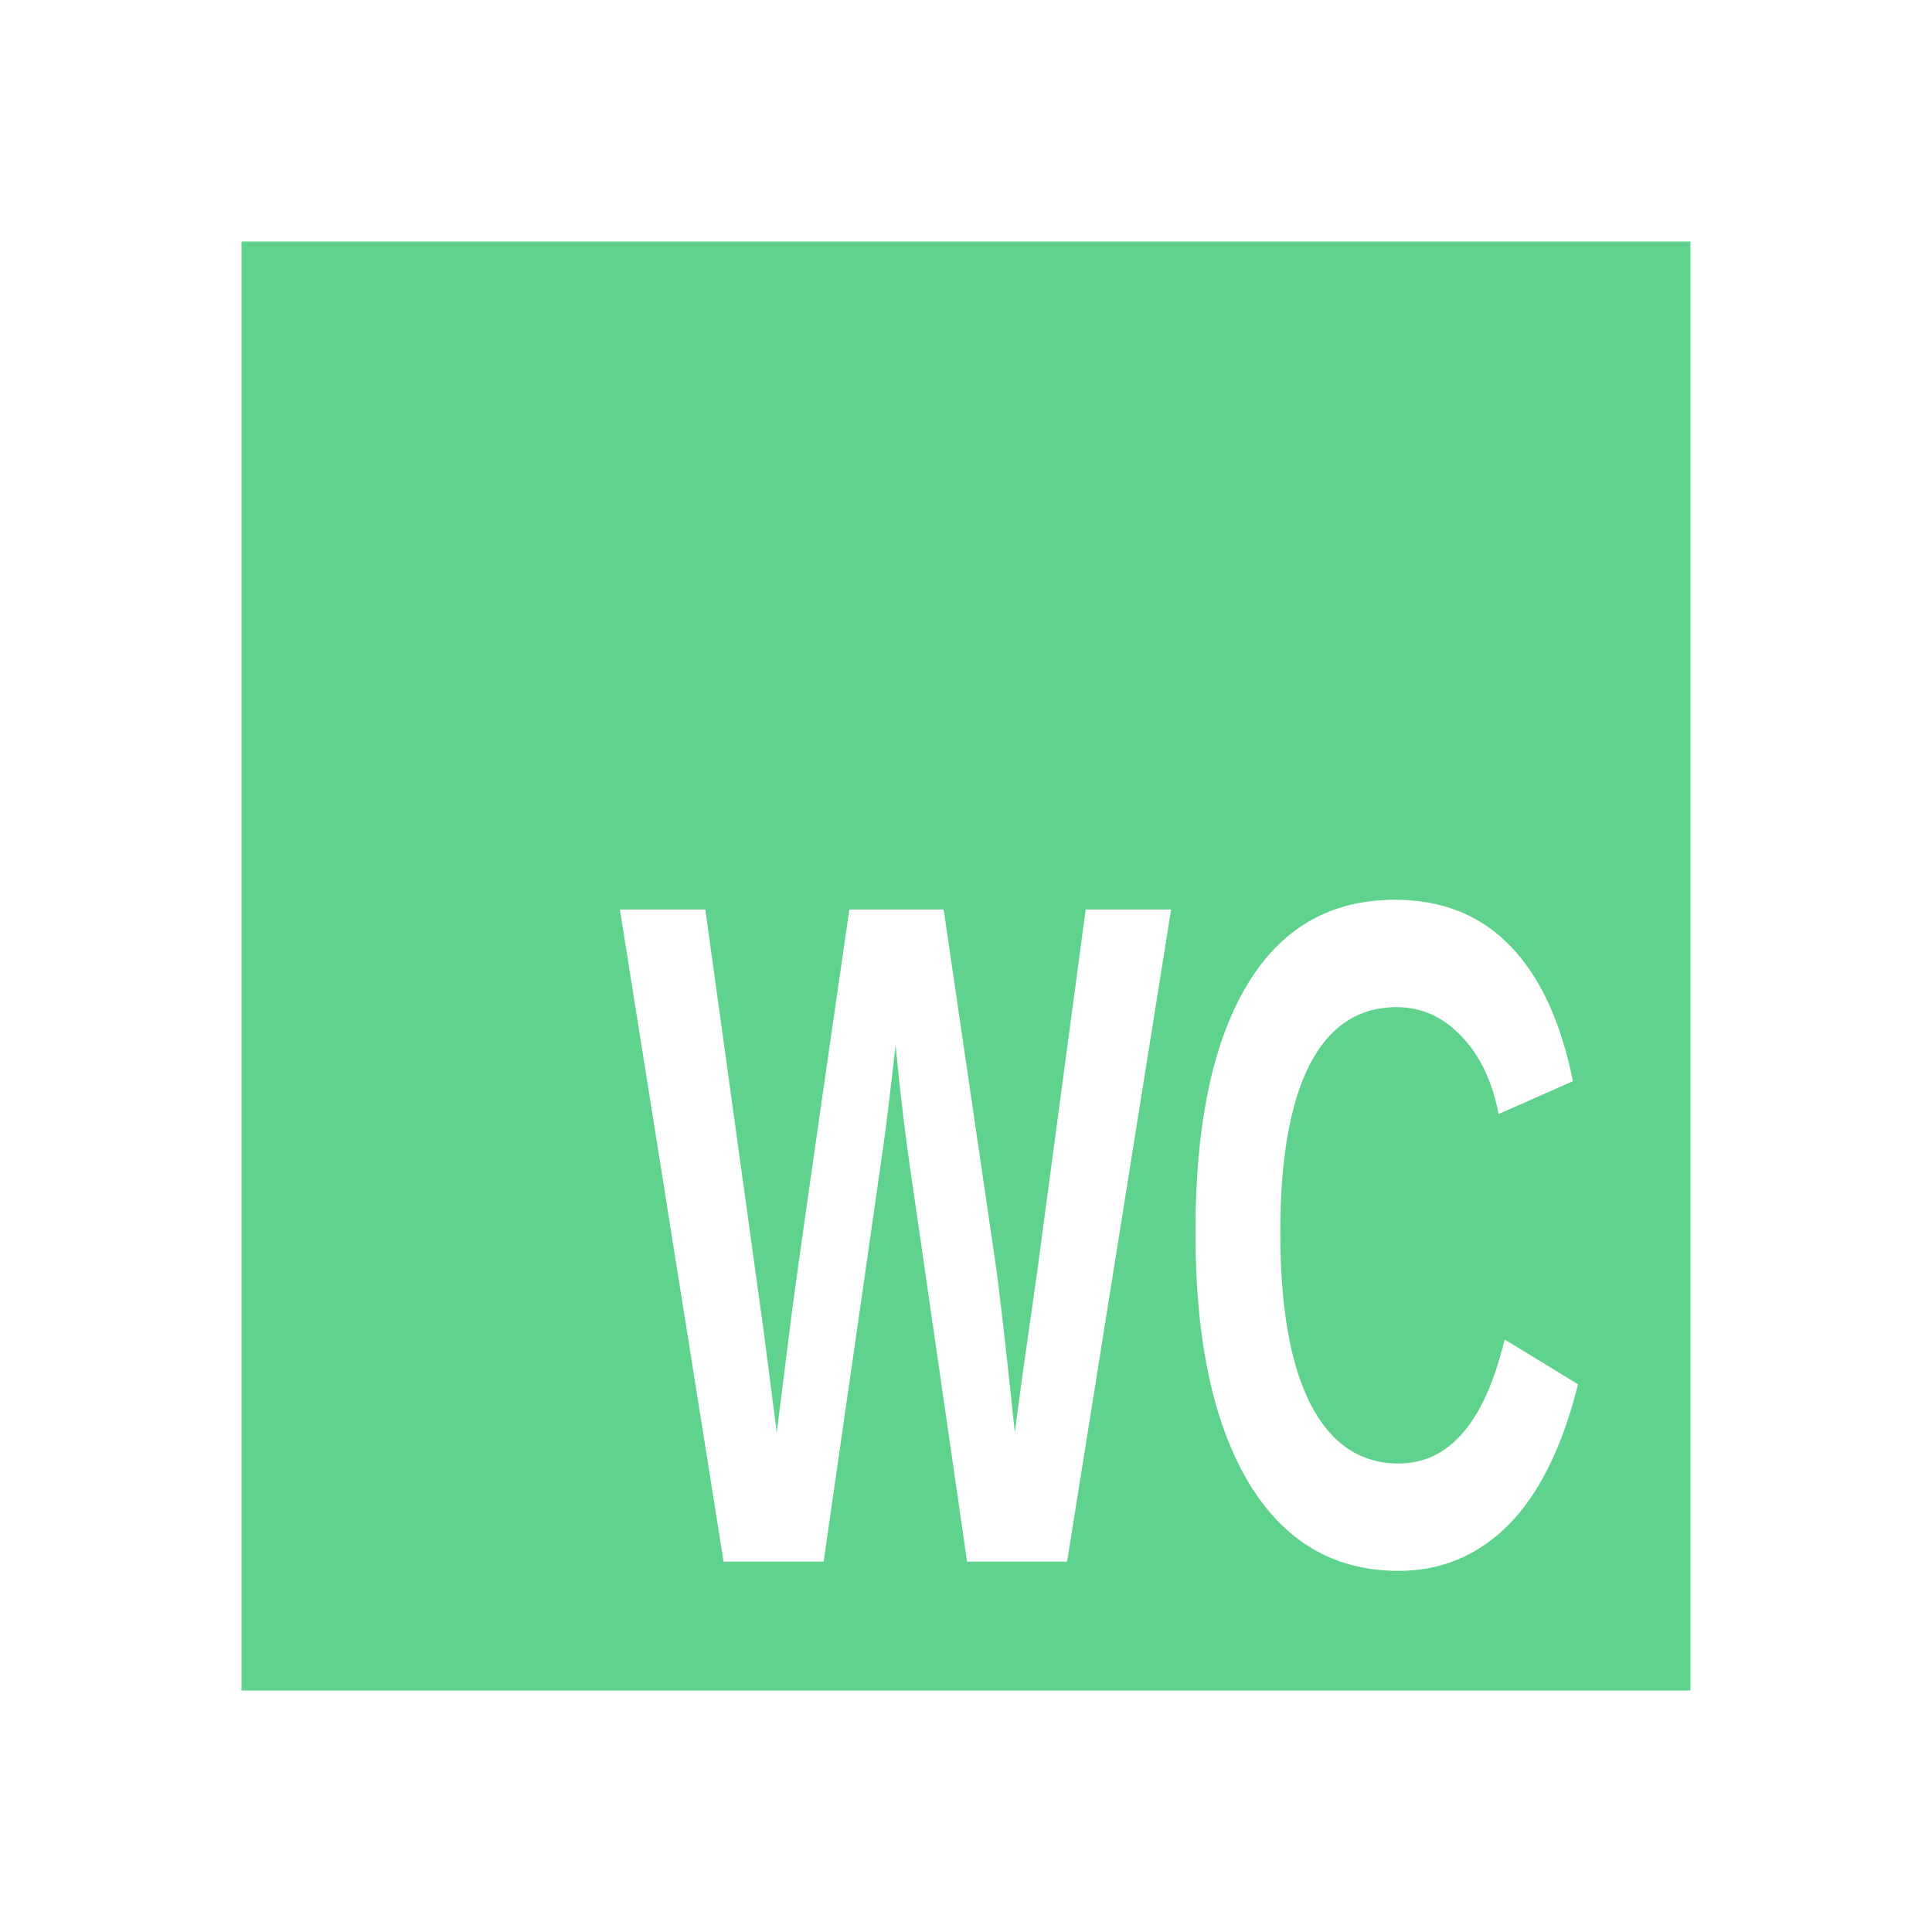
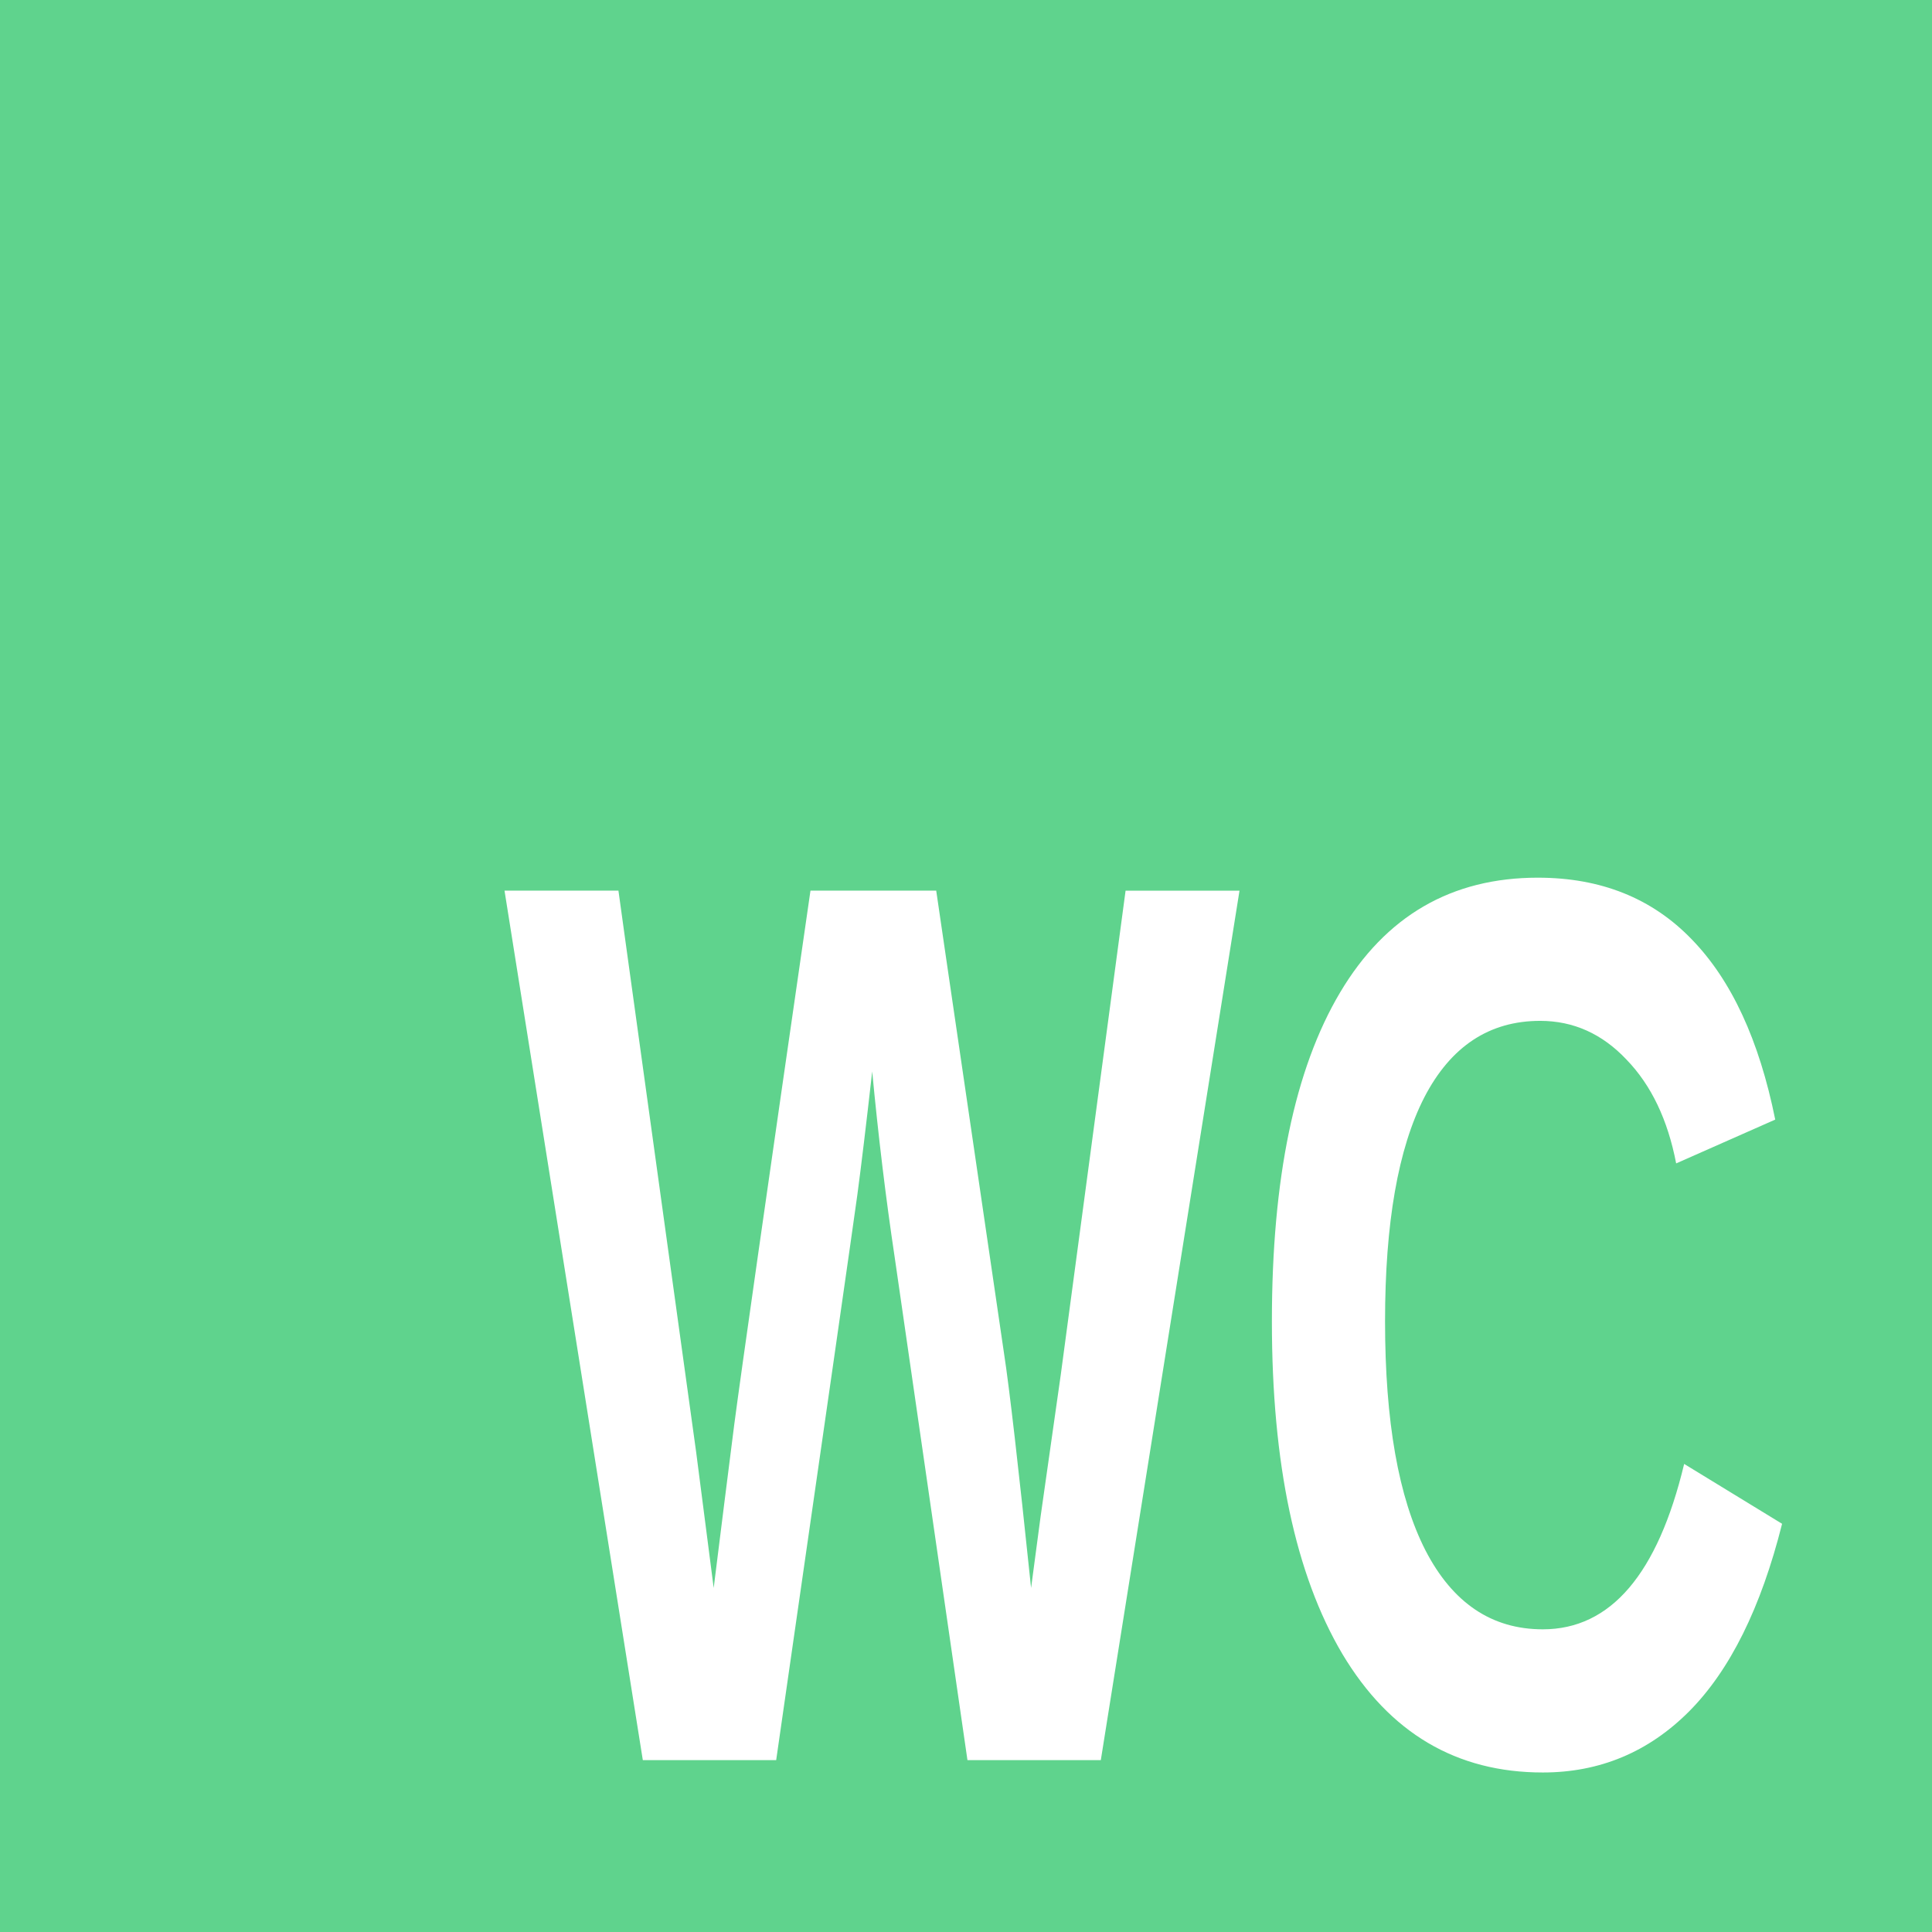
- <svg xmlns="http://www.w3.org/2000/svg" id="svg4184" version="1.1" viewBox="0 0 1024 1024" height="512" class="icon">
-   <defs id="vanillawc" />
-   <path id="path4186" d="m 128,128 0,768 768,0 0,-768 -768,0 z m 611.316,348.891 c 25.042,0 45.439,8.177 61.191,24.531 15.752,16.19 26.81,40.07 33.172,71.633 l -39.383,17.414 c -3.332,-17.335 -9.897,-31.072 -19.691,-41.211 -9.694,-10.303 -21.151,-15.453 -34.379,-15.453 -20.195,0 -35.545,10.139 -46.047,30.418 -10.4,20.279 -15.602,49.961 -15.602,89.047 0,39.74 5.351,70.075 16.055,91.008 10.804,20.933 26.356,31.402 46.652,31.402 26.961,0 45.69,-21.918 56.191,-65.746 l 38.93,23.797 c -8.381,33.362 -20.704,58.22 -36.961,74.574 -16.156,16.19 -35.542,24.285 -58.16,24.285 -34.332,0 -60.886,-15.698 -79.668,-47.098 -18.68,-31.563 -28.023,-75.638 -28.023,-132.223 0,-56.748 9.039,-100.332 27.113,-130.75 18.075,-30.418 44.278,-45.629 78.609,-45.629 z m -410.77,5.152 45.289,0 30.898,223.23 6.965,53.969 c 2.827,-22.732 5.554,-44.402 8.18,-65.008 2.726,-20.769 12.824,-91.5 30.293,-212.191 l 49.984,0 26.961,183.98 c 2.12,13.737 5.705,44.811 10.754,93.219 l 3.785,-28.457 8.027,-56.418 25.75,-192.324 45.285,0 -55.133,345.641 -53.012,0 -28.93,-199.926 c -3.534,-23.55 -6.51,-48.164 -8.934,-73.84 -2.423,21.424 -4.396,37.778 -5.91,49.062 -1.515,11.121 -12.269,86.022 -32.262,224.703 l -53.012,0 -54.98,-345.641 z" style="fill:#5fd38d" />
+ <svg xmlns="http://www.w3.org/2000/svg" id="svg4184" class="icon" viewBox="0 0 1024 1024" height="512" width="512" version="1.1">
+   <path id="path4186" fill="#5fd38d" d="m0 0v1024h1024v-1024h-1024zm815.09 465.19c33.389 0 60.586 10.903 81.589 32.708 21.003 21.587 35.747 53.426 44.229 95.51l-52.51 23.219c-4.443-23.114-13.196-41.429-26.255-54.948-12.925-13.737-28.201-20.604-45.839-20.604-26.927 0-47.394 13.519-61.396 40.557-13.867 27.038-20.802 66.615-20.802 118.73 0 52.987 7.135 93.433 21.406 121.34 14.406 27.911 35.142 41.87 62.203 41.87 35.947 0 60.92-29.224 74.922-87.661l51.906 31.729c-11.175 44.483-27.605 77.627-49.281 99.432-21.542 21.587-47.389 32.38-77.547 32.38-45.776 0-81.182-20.931-106.22-62.797-24.907-42.084-37.365-100.85-37.365-176.3 0-75.664 12.052-133.78 36.151-174.33 24.1-40.558 59.037-60.839 104.81-60.839zm-547.69 6.87h60.385l41.198 297.64 9.287 71.958c3.77-30.309 7.406-59.203 10.906-86.677 3.635-27.693 17.099-122 40.391-282.92h66.646l35.948 245.31c2.827 18.316 7.607 59.748 14.339 124.29l5.047-37.943 10.703-75.224 34.333-256.43h60.38l-73.51 460.85h-70.682l-38.573-266.57c-4.712-31.399-8.68-64.219-11.911-98.453-3.231 28.565-5.861 50.371-7.88 65.417-2.019 14.828-16.358 114.7-43.016 299.6h-70.682l-73.307-460.85z" />
</svg>
